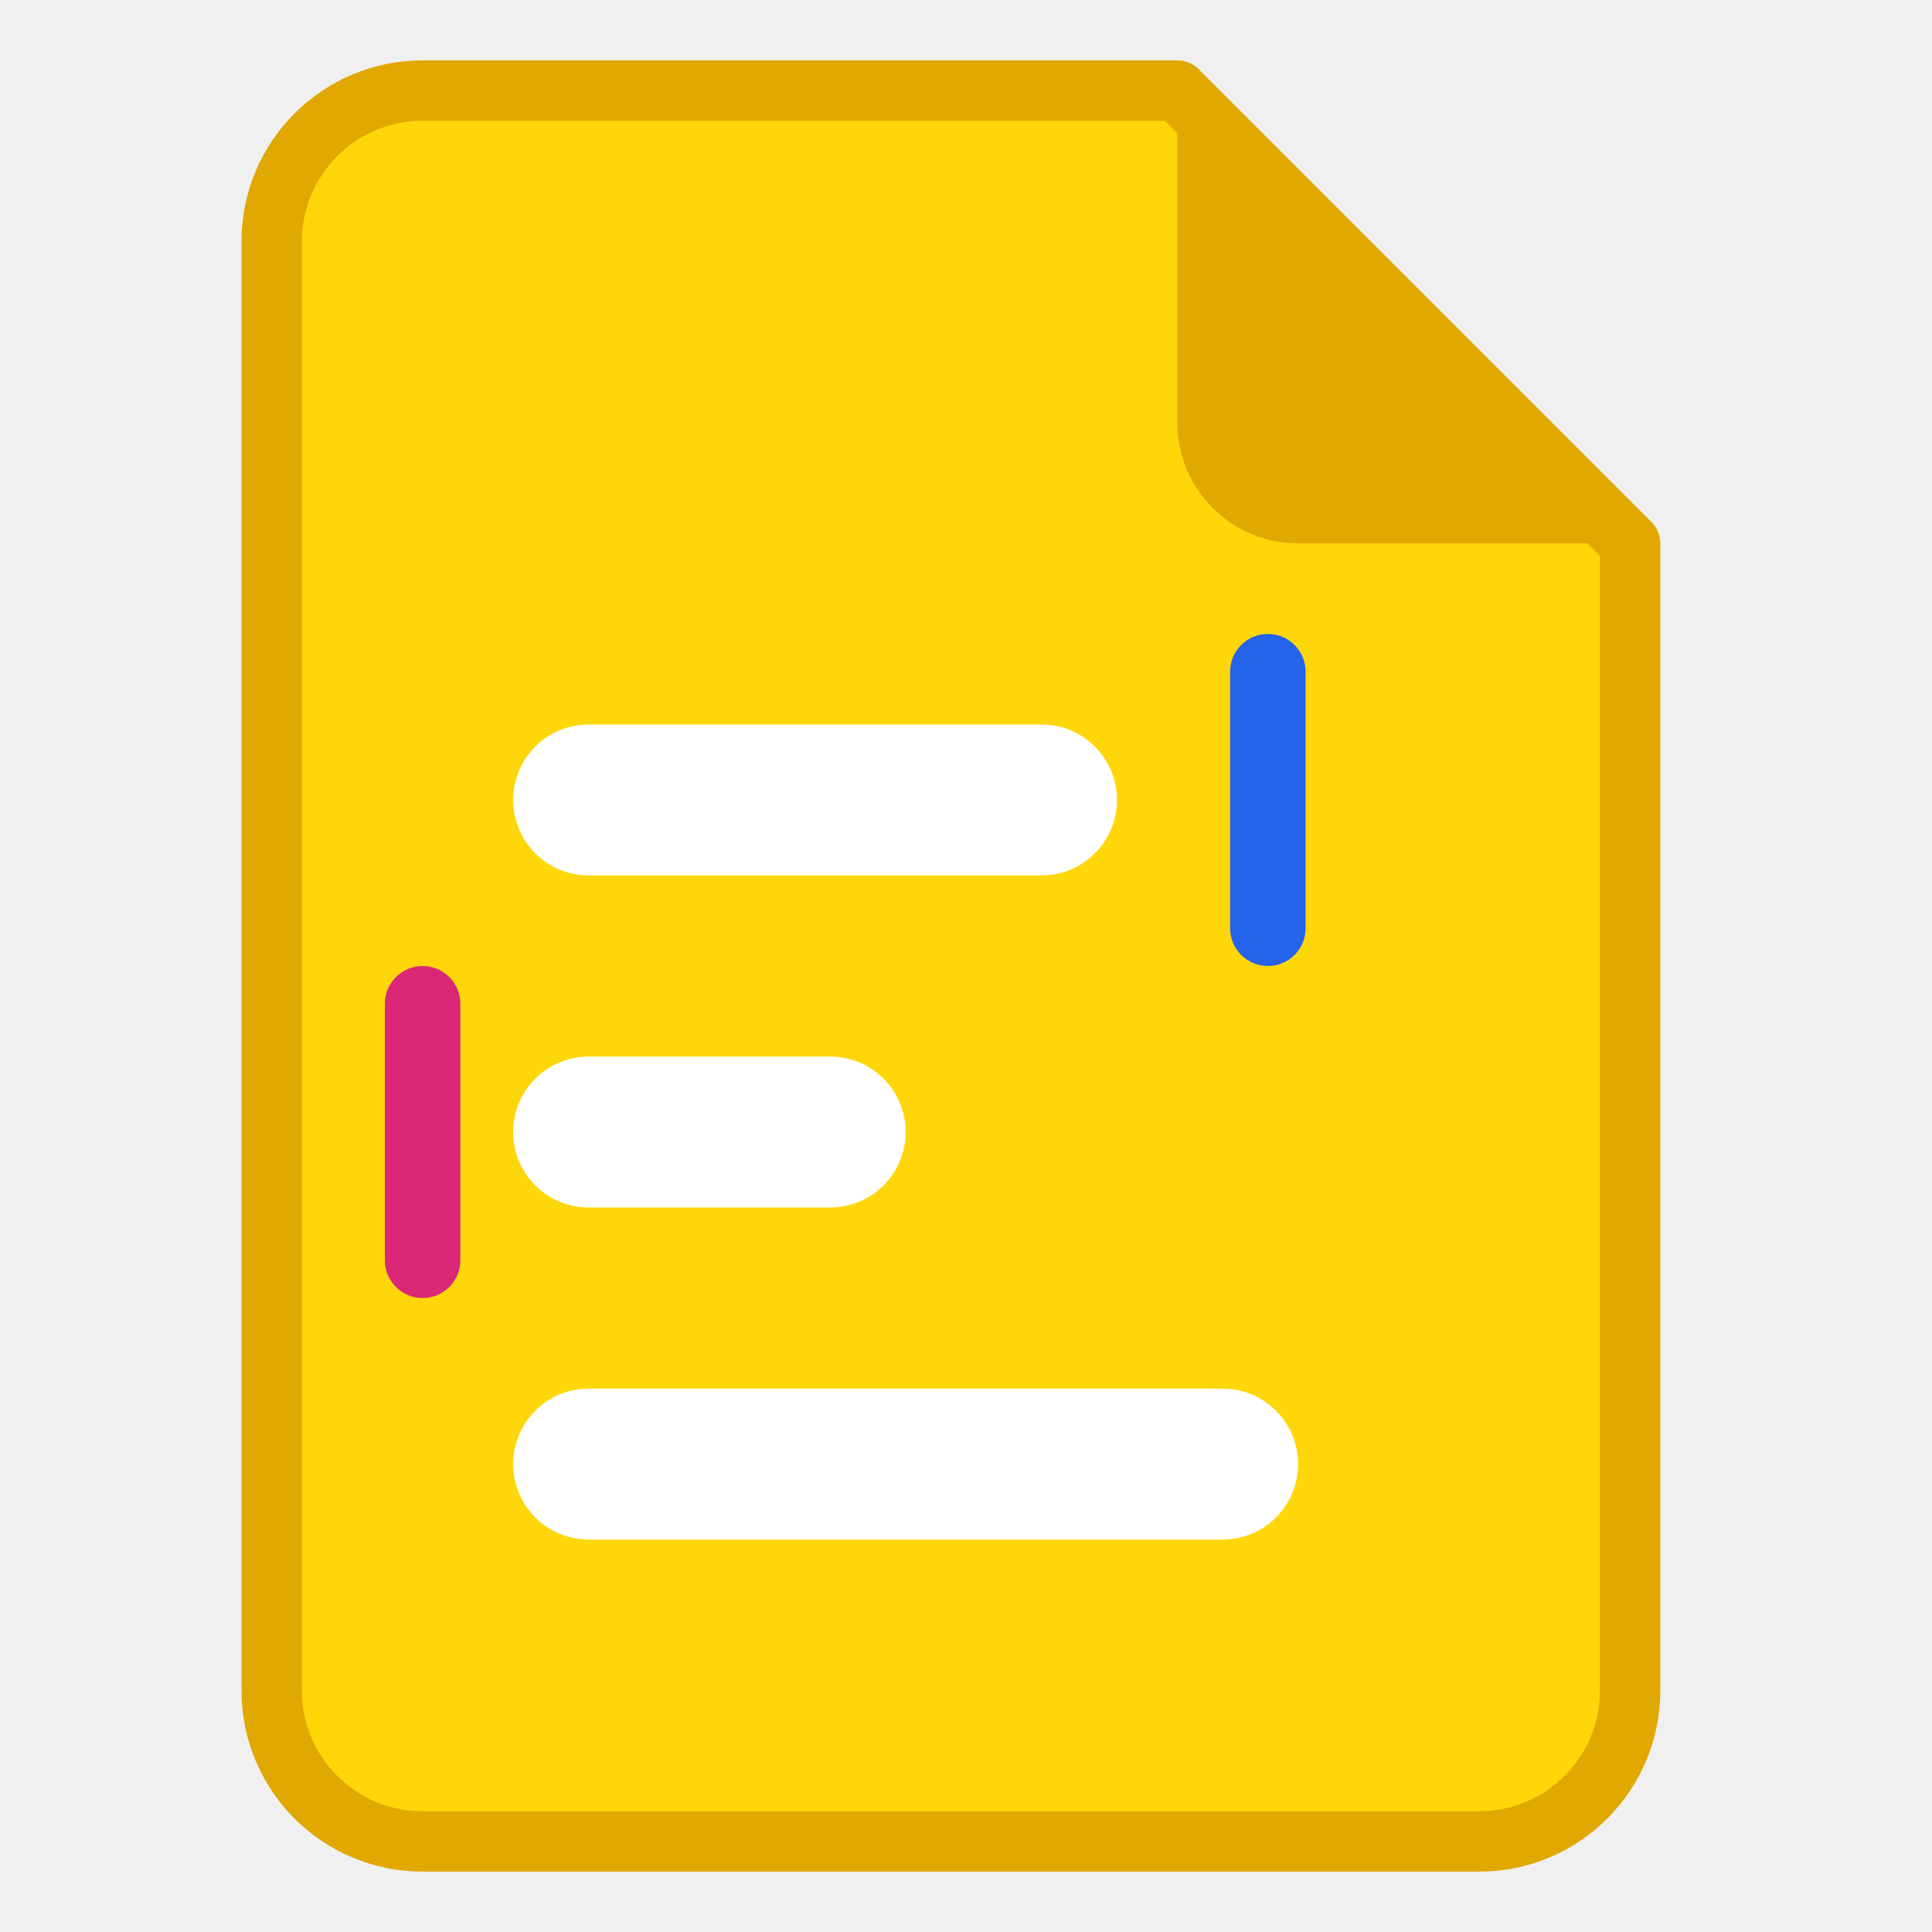
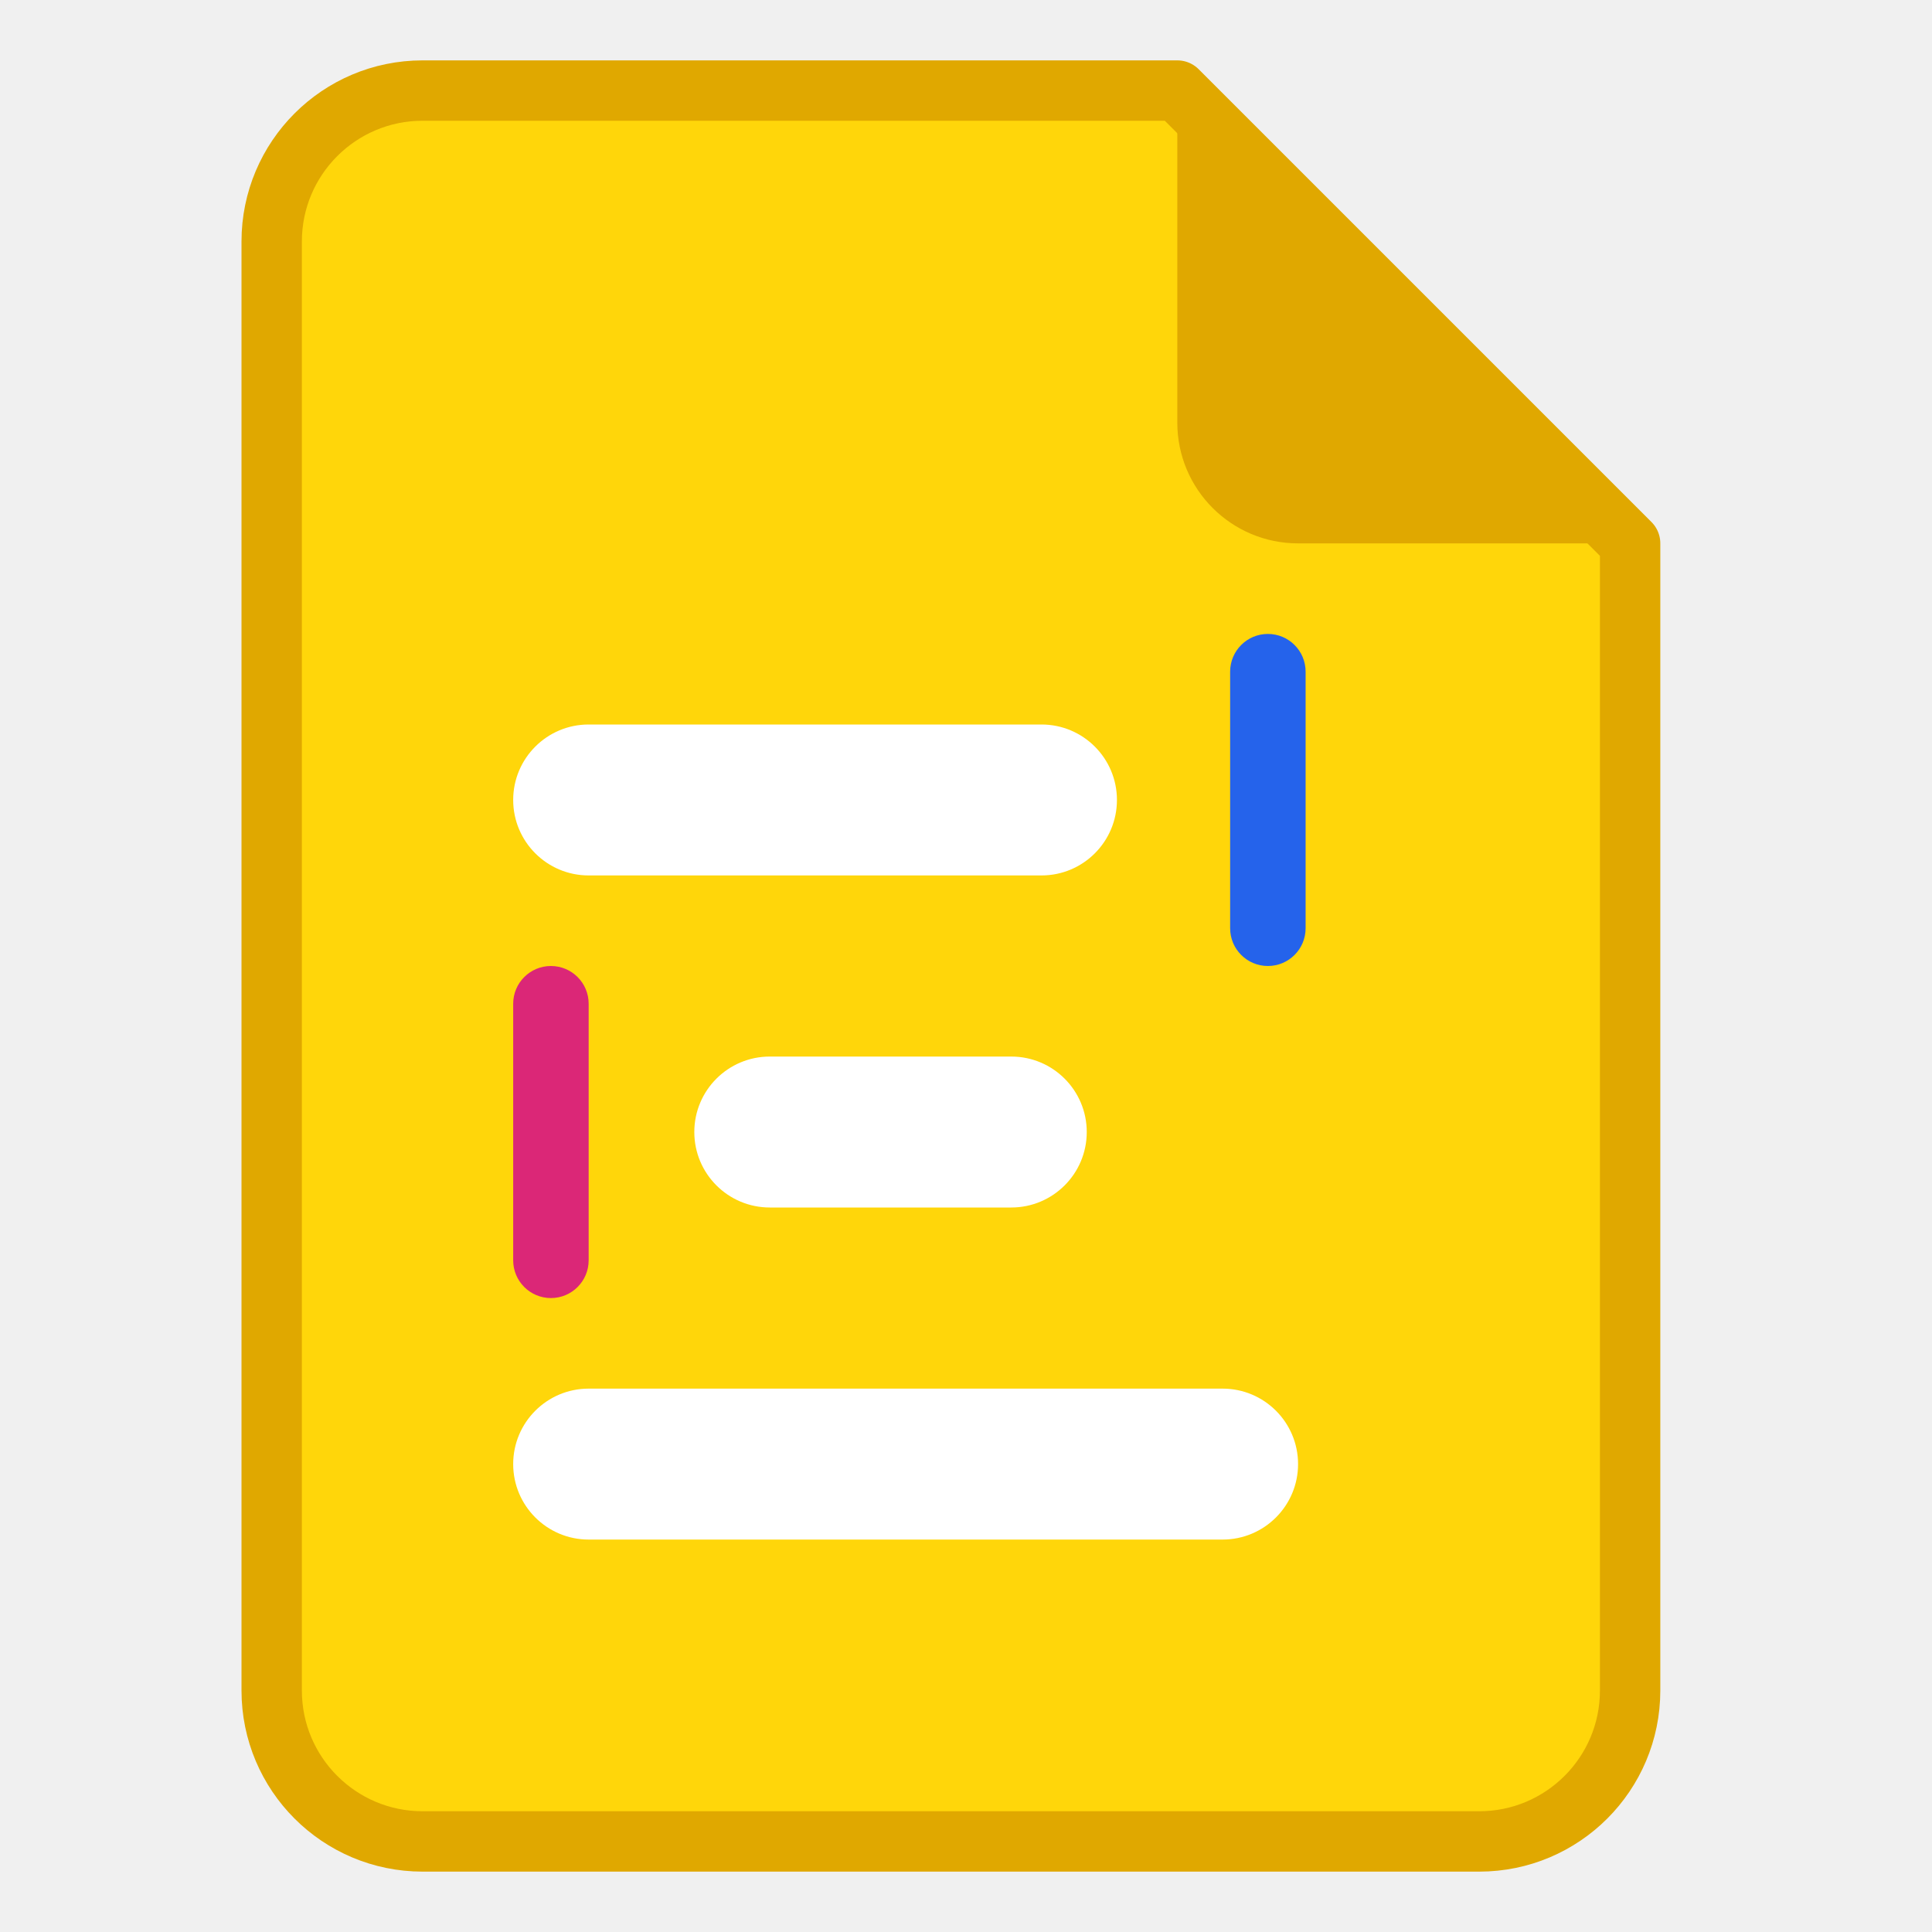
<svg xmlns="http://www.w3.org/2000/svg" viewBox="0 0 64 64">
  <path d="M14 3h25l15 15v38a5 5 0 0 1-5 5H14a5 5 0 0 1-5-5V8a5 5 0 0 1 5-5z" fill="#ffd60a" stroke="#e0a800" stroke-width="2" stroke-linejoin="round" />
  <path d="M39 3v11a4 4 0 0 0 4 4h11z" fill="#e0a800" />
  <rect x="17" y="24" width="20" height="5" rx="2.5" fill="#ffffff" />
-   <rect x="17" y="35" width="13" height="5" rx="2.5" fill="#ffffff" />
+   <rect x="23" y="35" width="13" height="5" rx="2.5" fill="#ffffff" />
  <rect x="17" y="46" width="26" height="5" rx="2.5" fill="#ffffff" />
  <rect x="40.75" y="21" width="2.5" height="11" rx="1.25" fill="#2563eb" />
-   <rect x="12.75" y="32" width="2.5" height="11" rx="1.25" fill="#db2777" />
+   <rect x="17" y="32" width="2.5" height="11" rx="1.25" fill="#db2777" />
</svg>
